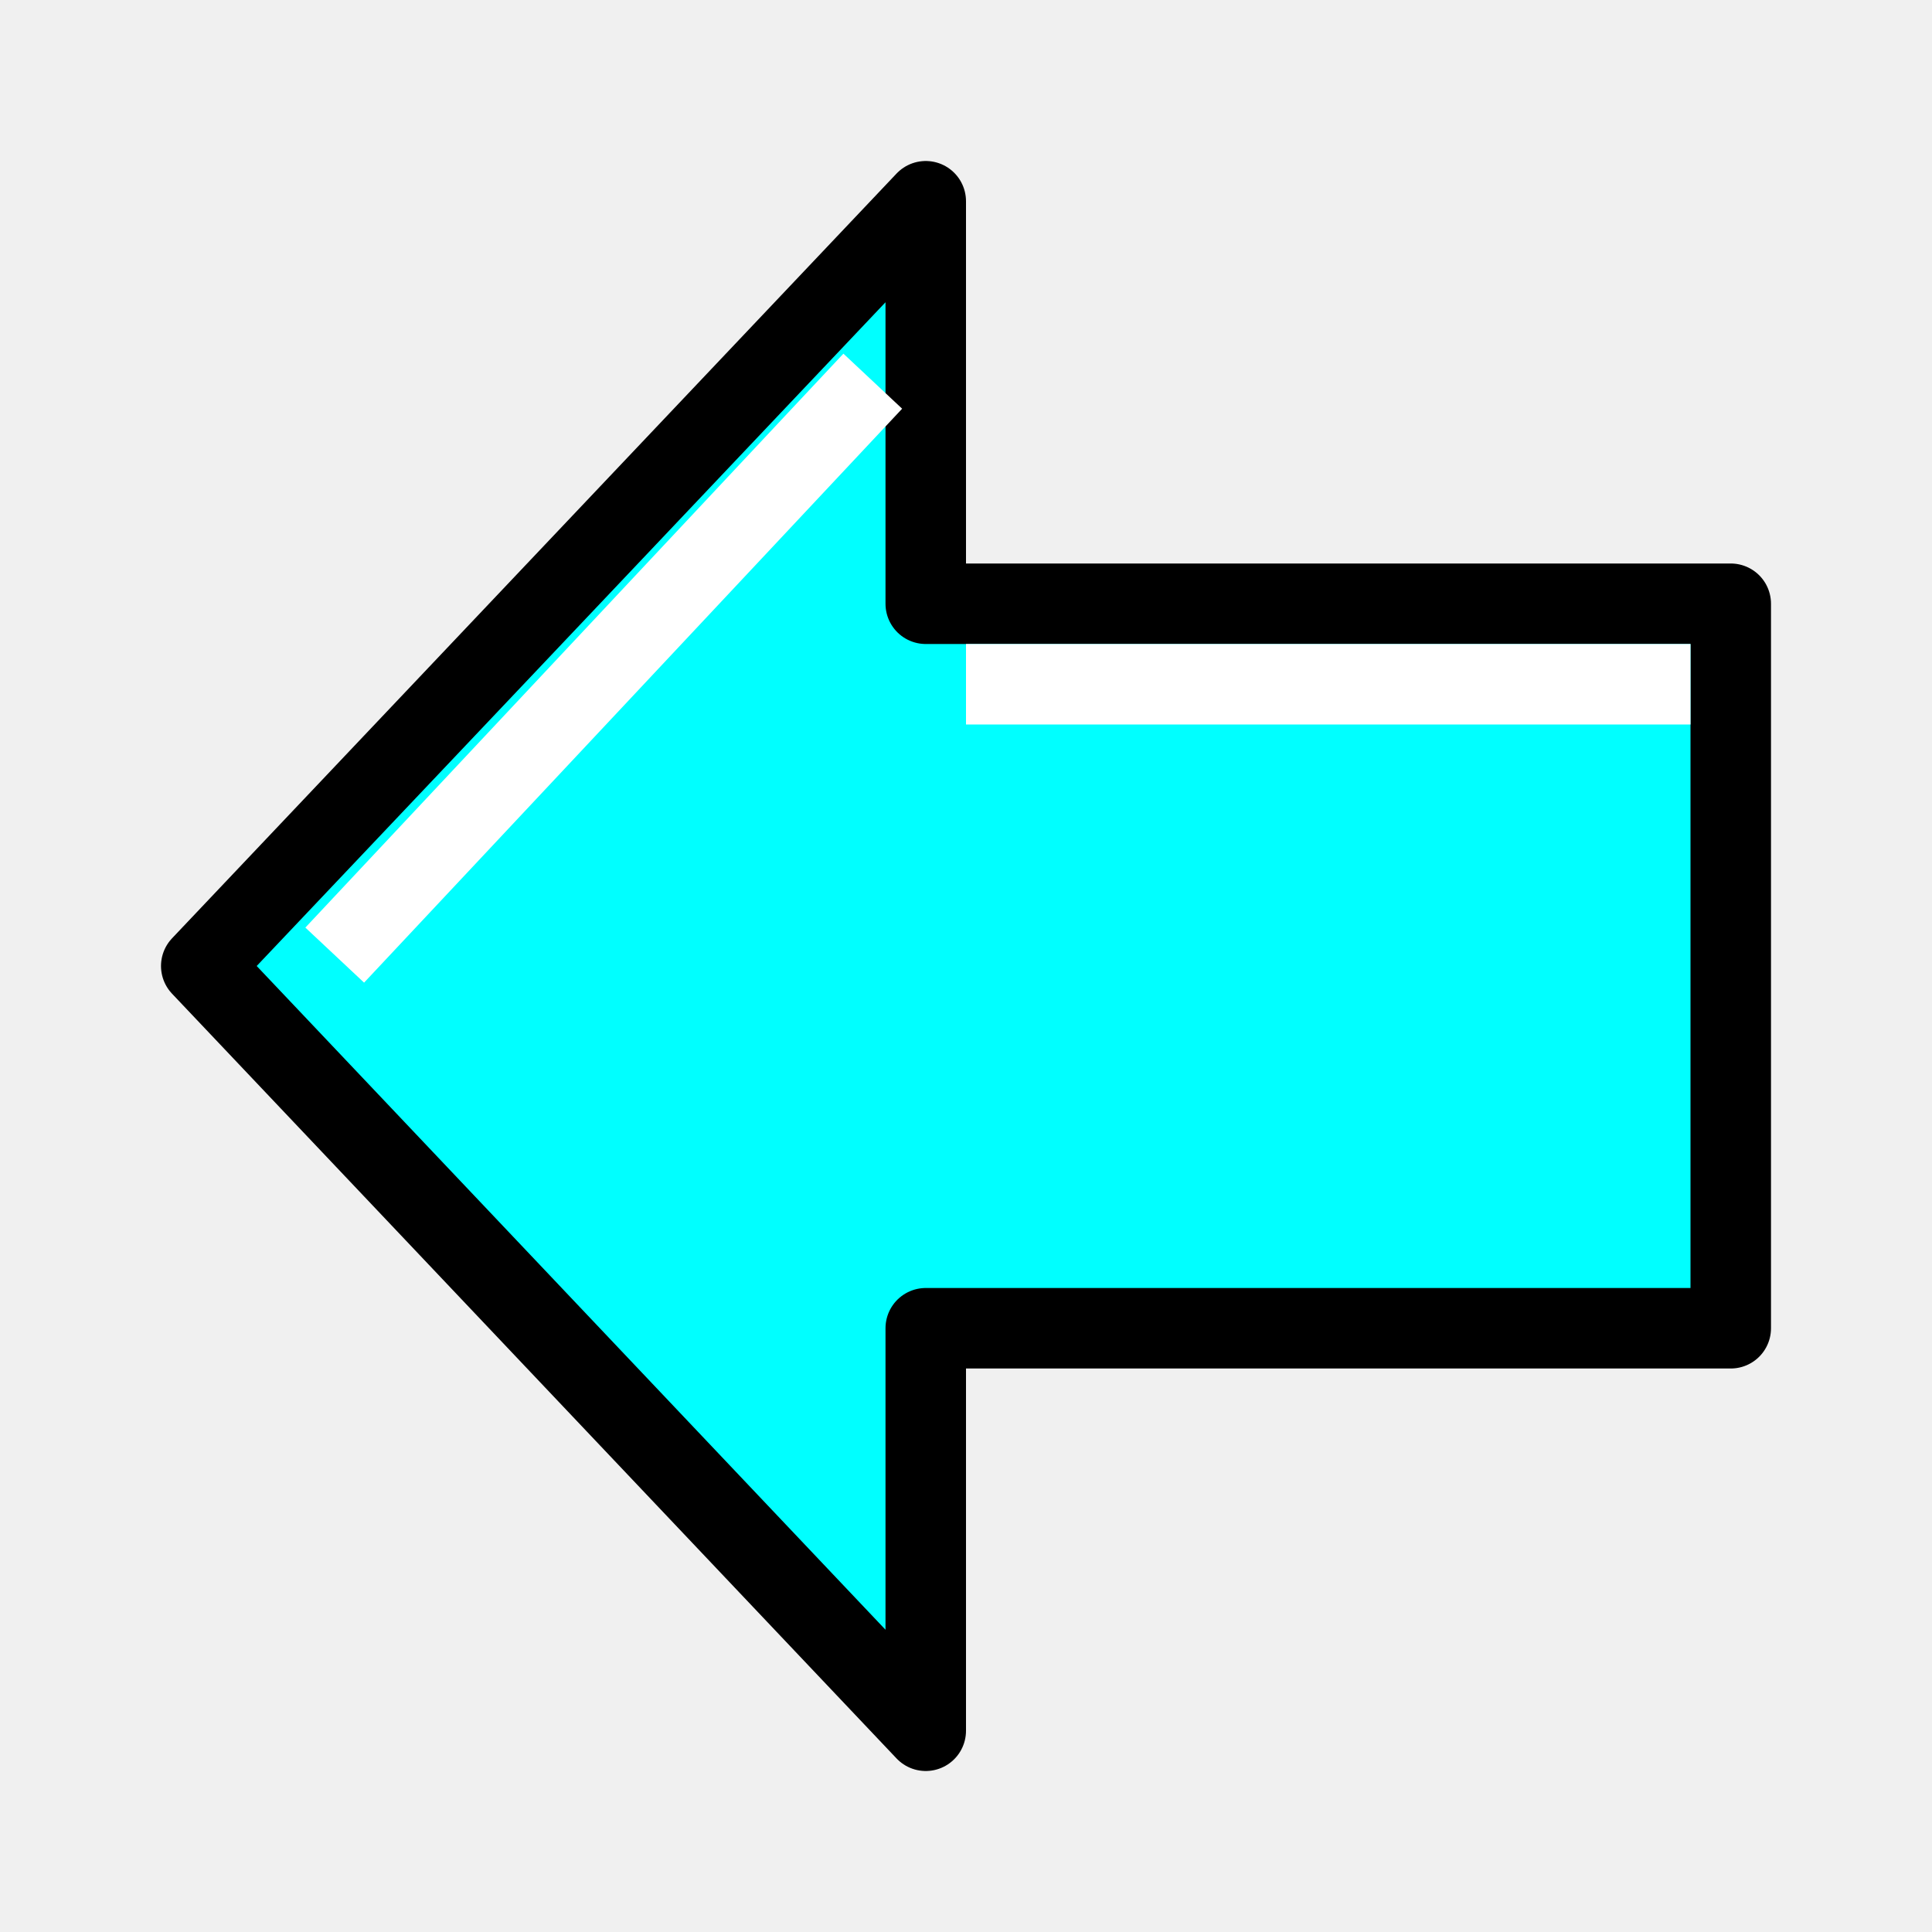
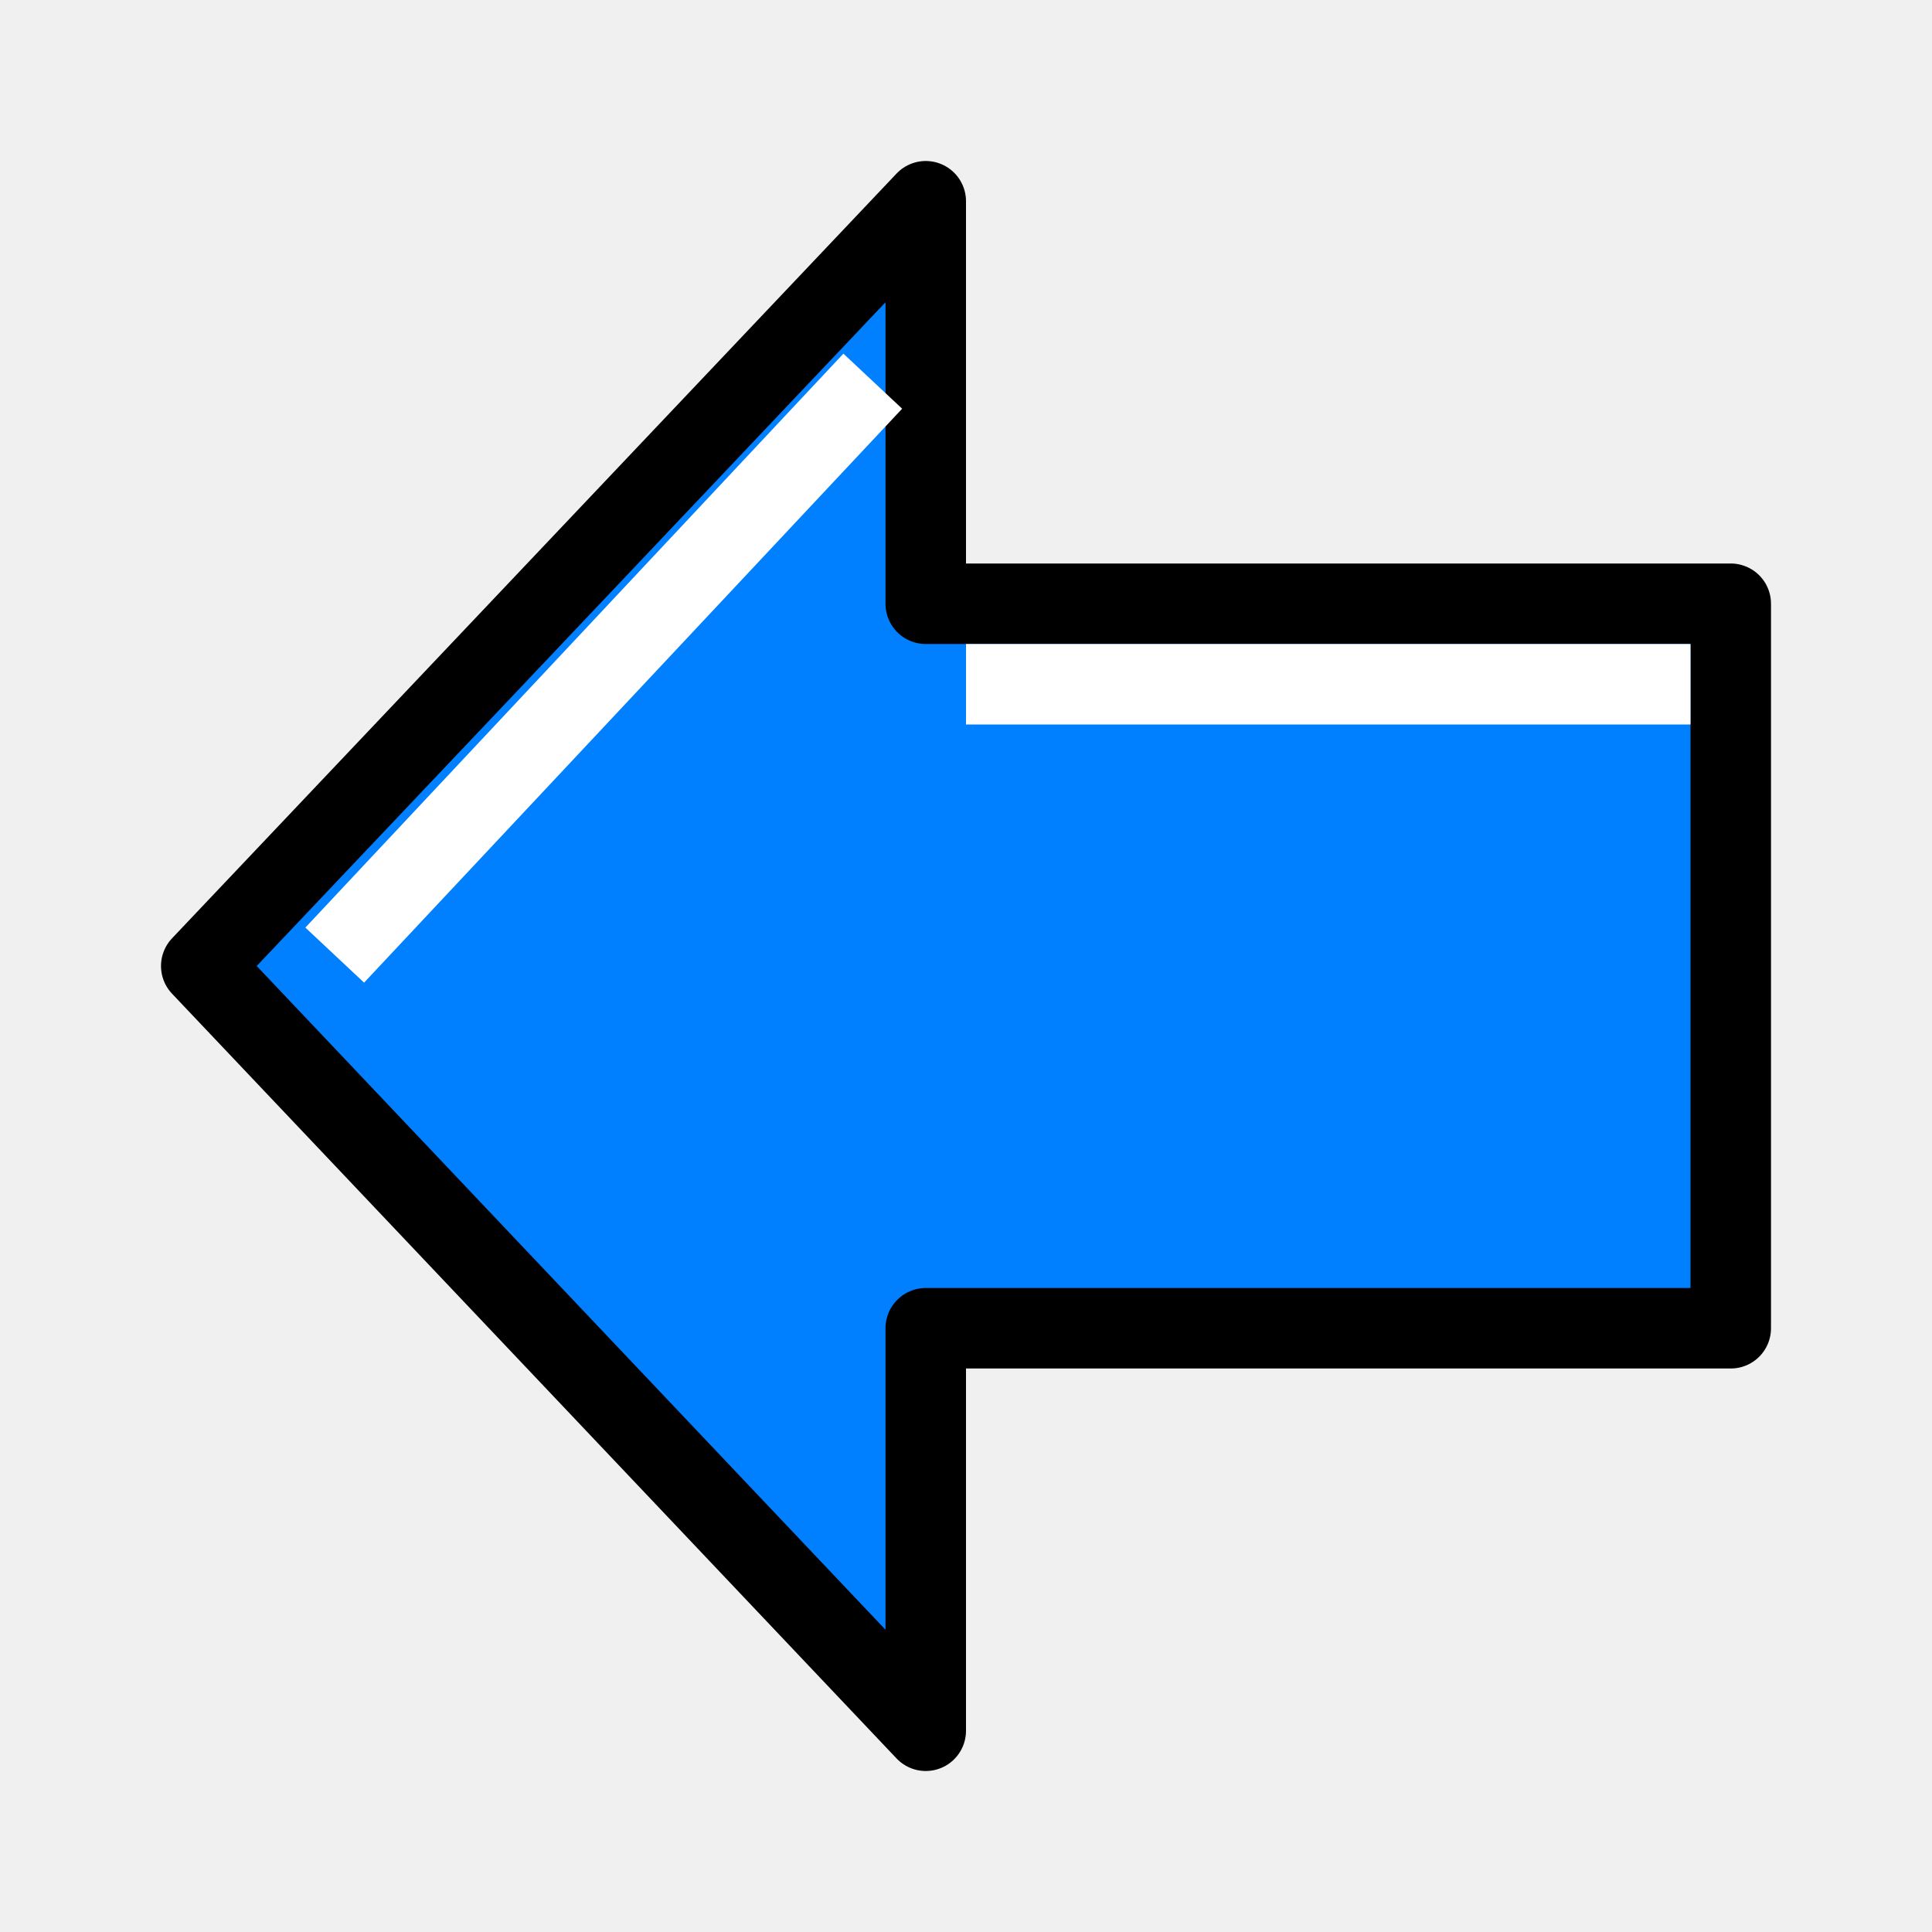
<svg xmlns="http://www.w3.org/2000/svg" width="24" height="24" viewBox="0 0 24 24">
-   <path d="M2.5 12 L11.5 2.5 L11.5 7.5 L21.5 7.5 L21.5 16.5 L11.5 16.5 L11.5 21.5 Z" fill="#00ffff" stroke="#000000" stroke-width="1" stroke-linejoin="round" />
+   <path d="M2.5 12 L11.5 2.5 L11.5 7.5 L21.5 7.5 L21.5 16.5 L11.5 16.5 L11.5 21.5 Z" fill="#007fff" stroke="#000000" stroke-width="1" stroke-linejoin="round" />
  <path d="M4.5 11.5 L10.5 5.1" fill="none" stroke="#ffffff" stroke-width="1" stroke-linecap="square" />
  <path d="M12.5 8.5 L20.5 8.5" fill="none" stroke="#ffffff" stroke-width="1" stroke-linecap="square" />
</svg>
